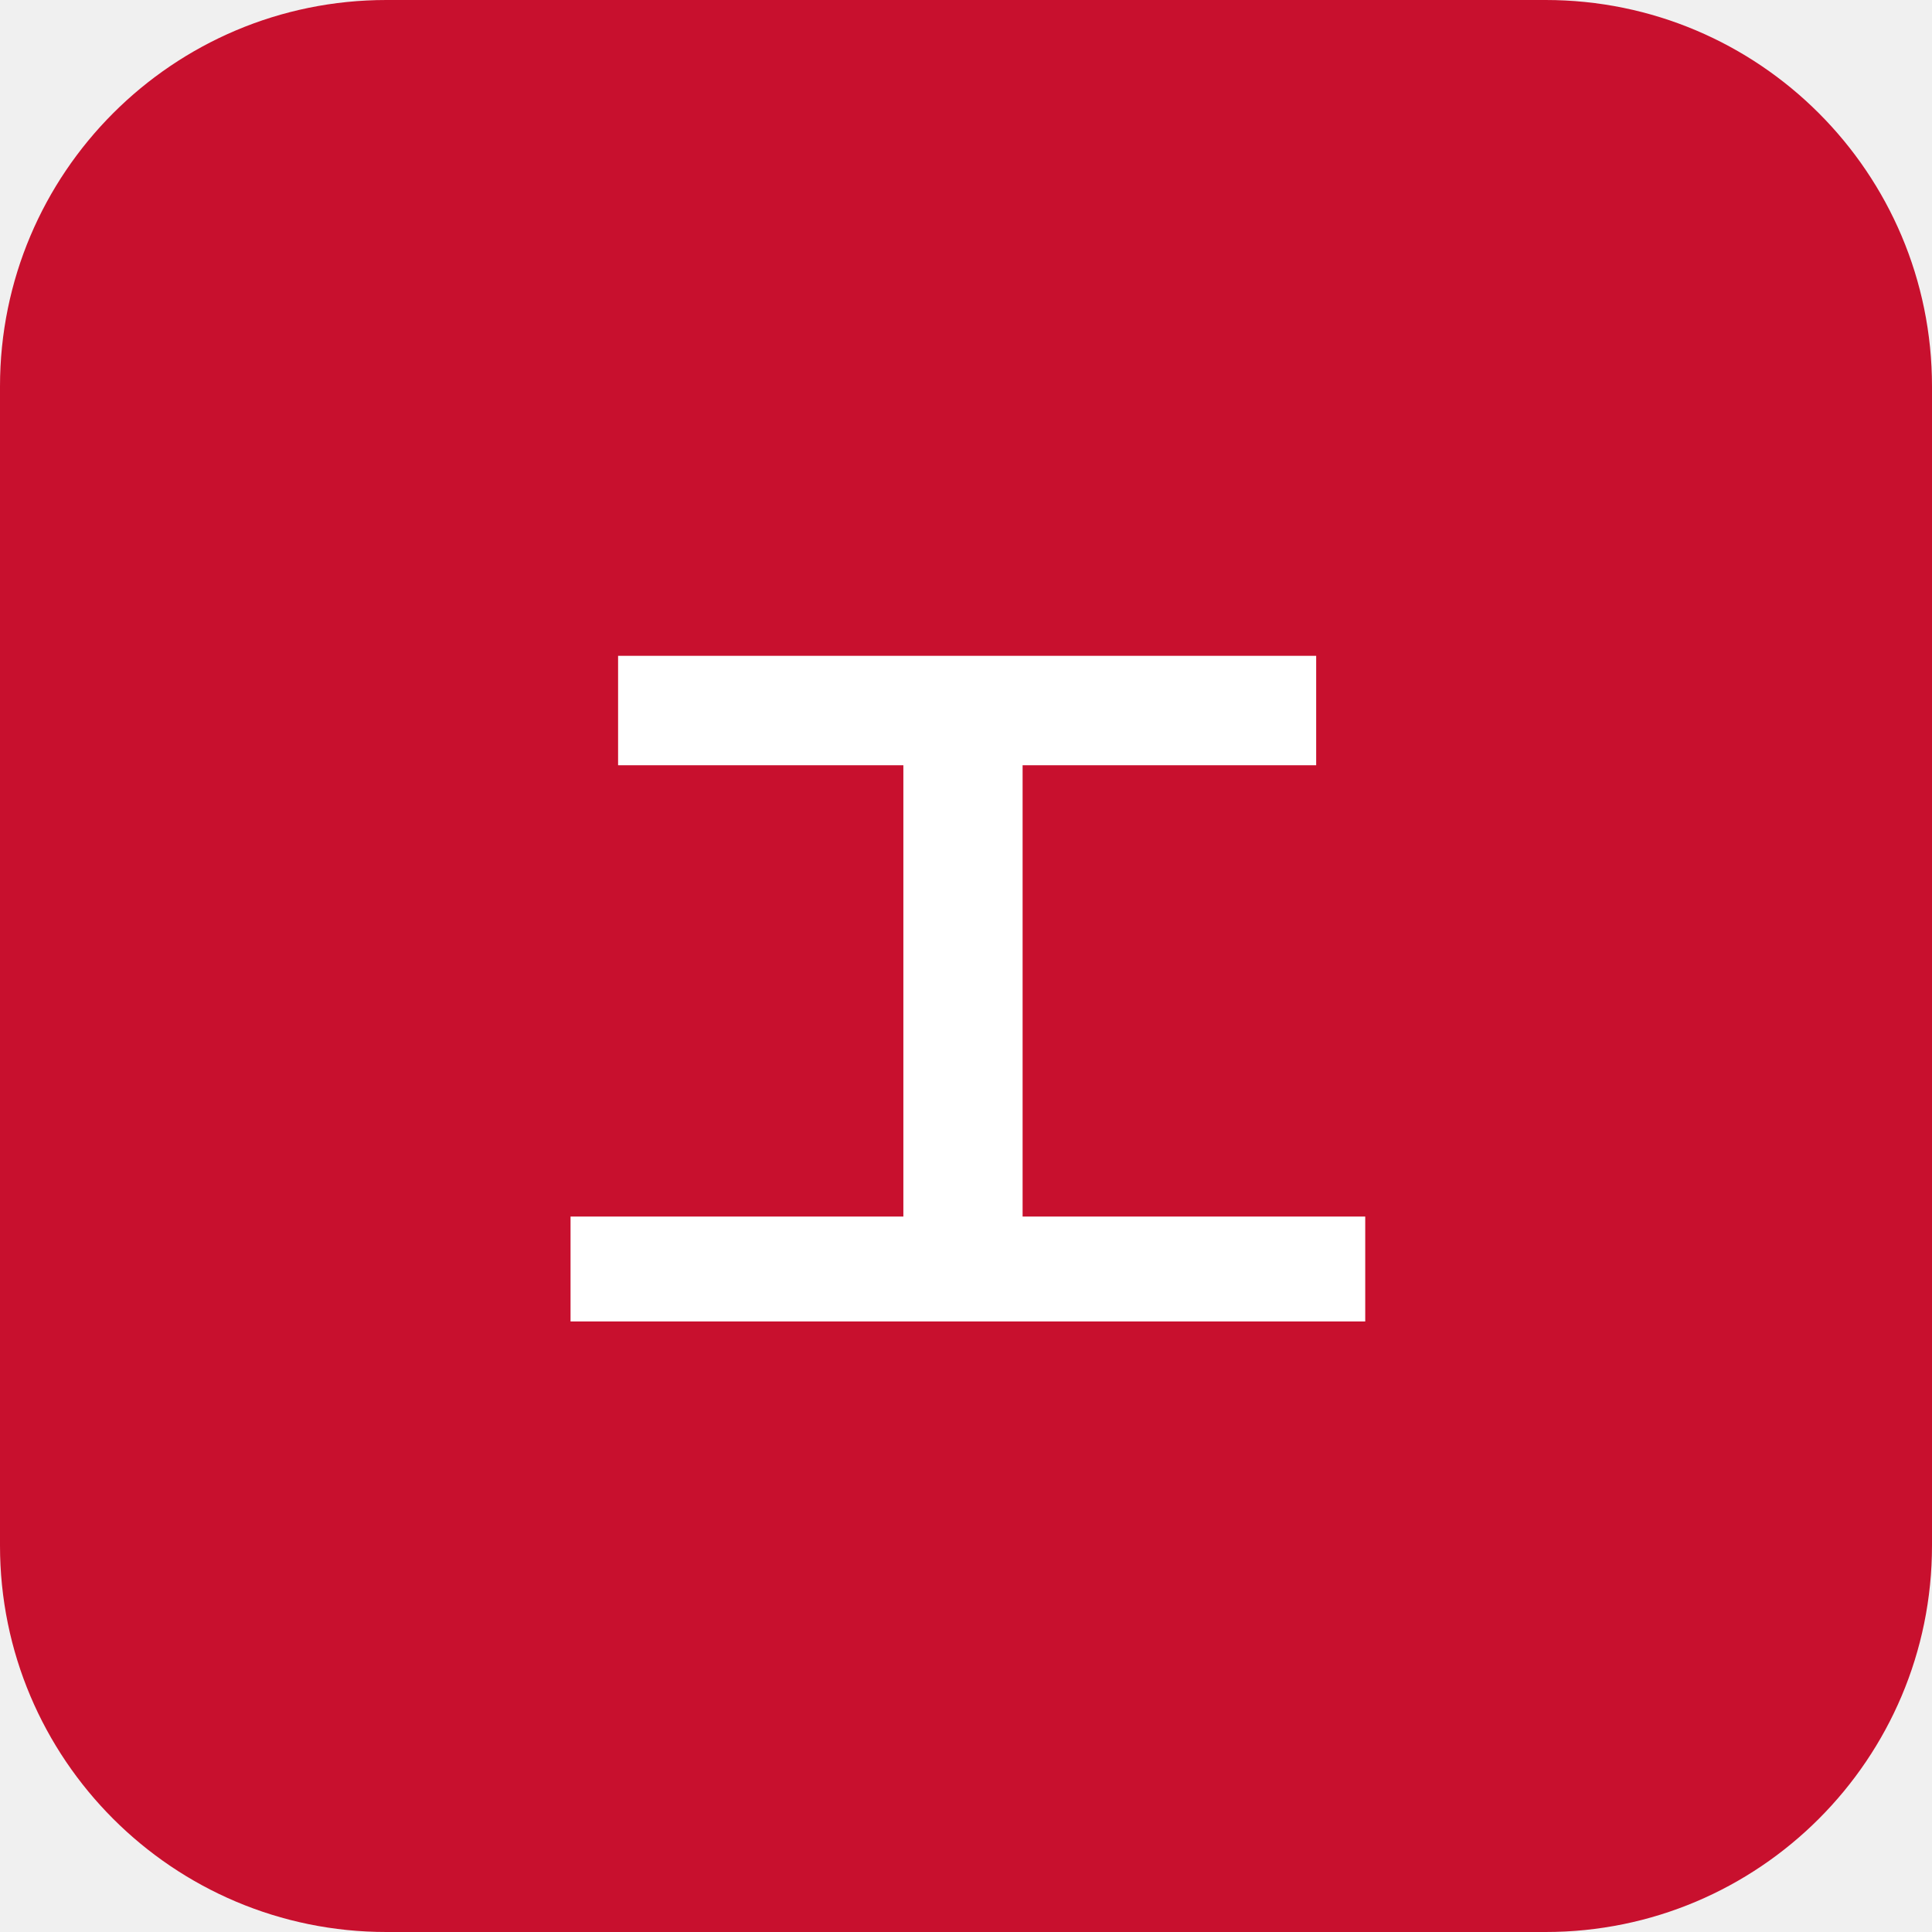
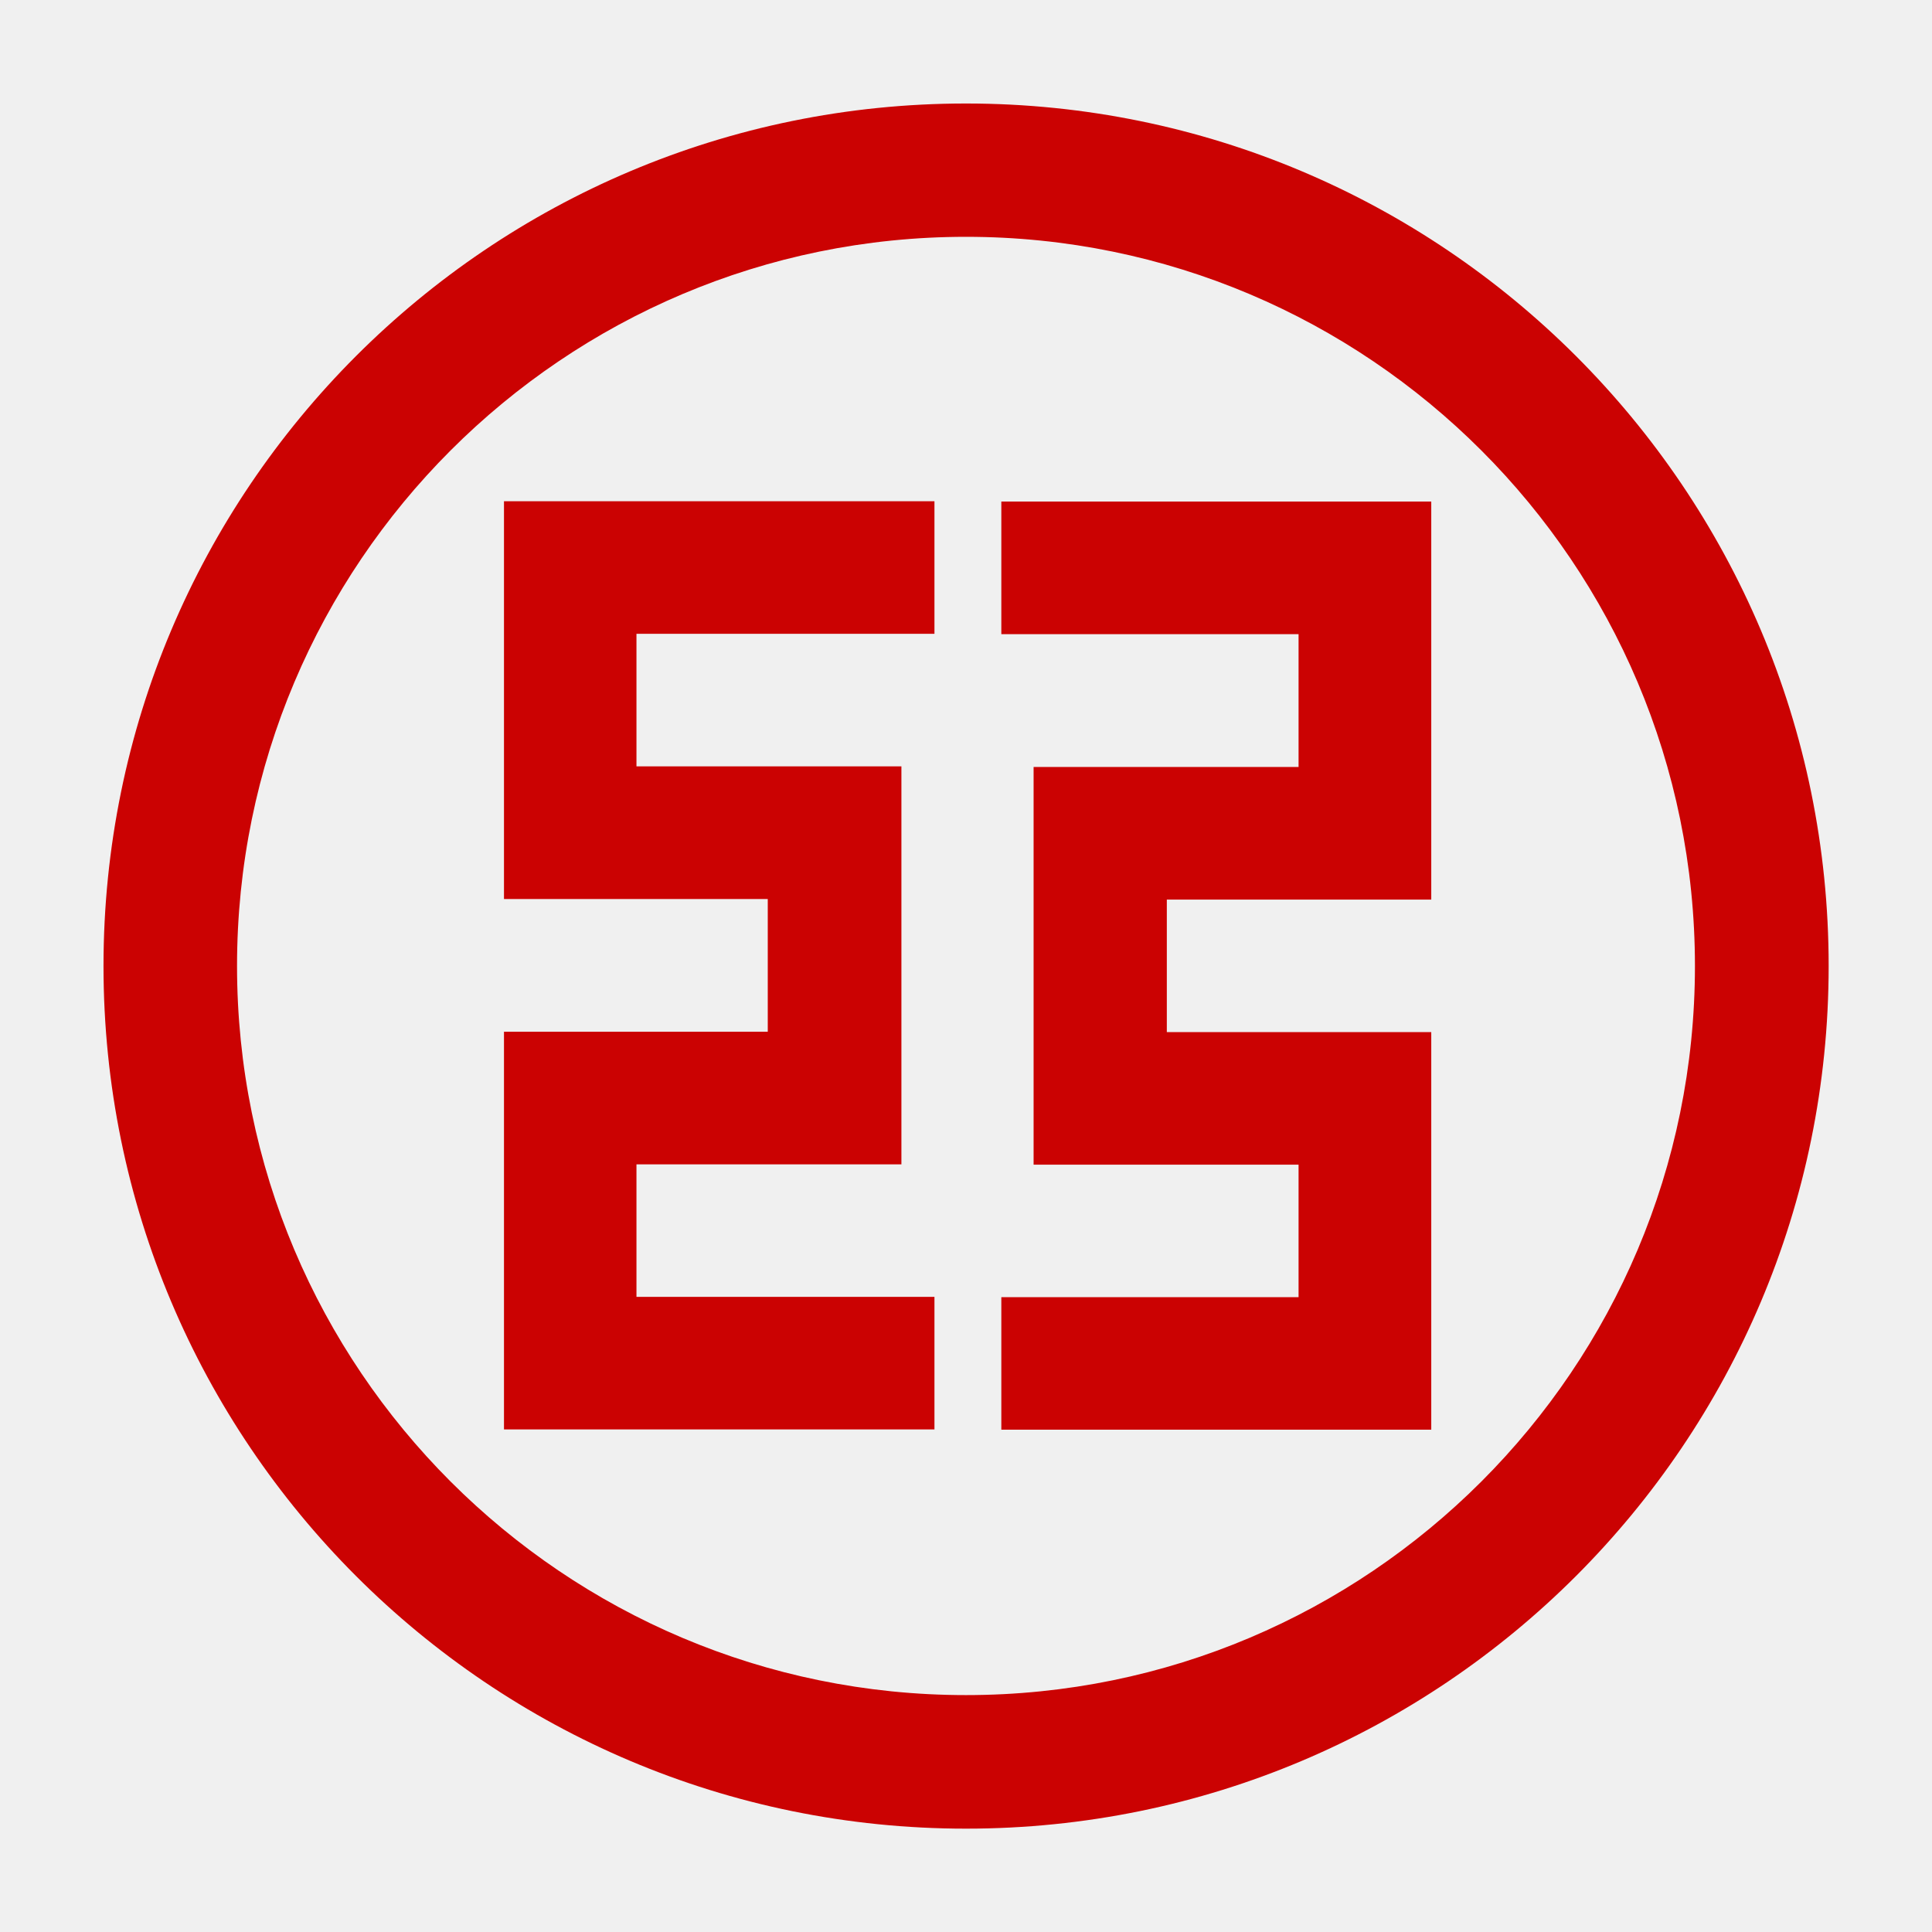
- <svg xmlns="http://www.w3.org/2000/svg" width="40" height="40" viewBox="0 0 40 40">
-   <rect width="40" height="40" rx="8" fill="#c8102e" />
-   <text x="20" y="27" font-size="18" font-family="system-ui,sans-serif" font-weight="700" fill="#fff" text-anchor="middle">工</text>
+ <svg xmlns="http://www.w3.org/2000/svg" viewBox="582.906 57.018 286.695 286.695">
+   <g transform="matrix(4.4419,0,0,-4.442671,731.4954,249.5103)">
+     <path fill="#cb0202" fill-rule="evenodd" d="m 0,0 0,-4.426 14.363,0 0,13.28 -8.834,0 0,4.427 8.834,0 0,13.295 -14.363,0 0,-4.43 9.93,0 0,-4.437 -8.852,0 0,-13.283 8.852,0 L 9.93,0 0,0 z m -25.533,11.062 c 0,13.442 10.904,24.356 24.353,24.356 13.446,0 24.352,-10.914 24.352,-24.356 0,-13.447 -10.906,-24.353 -24.352,-24.353 -13.449,0 -24.353,10.906 -24.353,24.353 m -4.461,0 c 0,15.917 12.892,28.809 28.814,28.809 15.918,0 28.819,-12.892 28.819,-28.809 0,-15.917 -12.901,-28.814 -28.819,-28.814 -15.922,0 -28.814,12.897 -28.814,28.814 m 27.76,11.096 0,4.428 -14.381,0 0,-13.287 8.812,0 0,-4.432 -8.812,0 0,-13.285 14.381,0 0,4.428 -9.955,0 0,4.426 8.851,0 0,13.295 -8.851,0 0,4.427" />
+   </g>
</svg>
